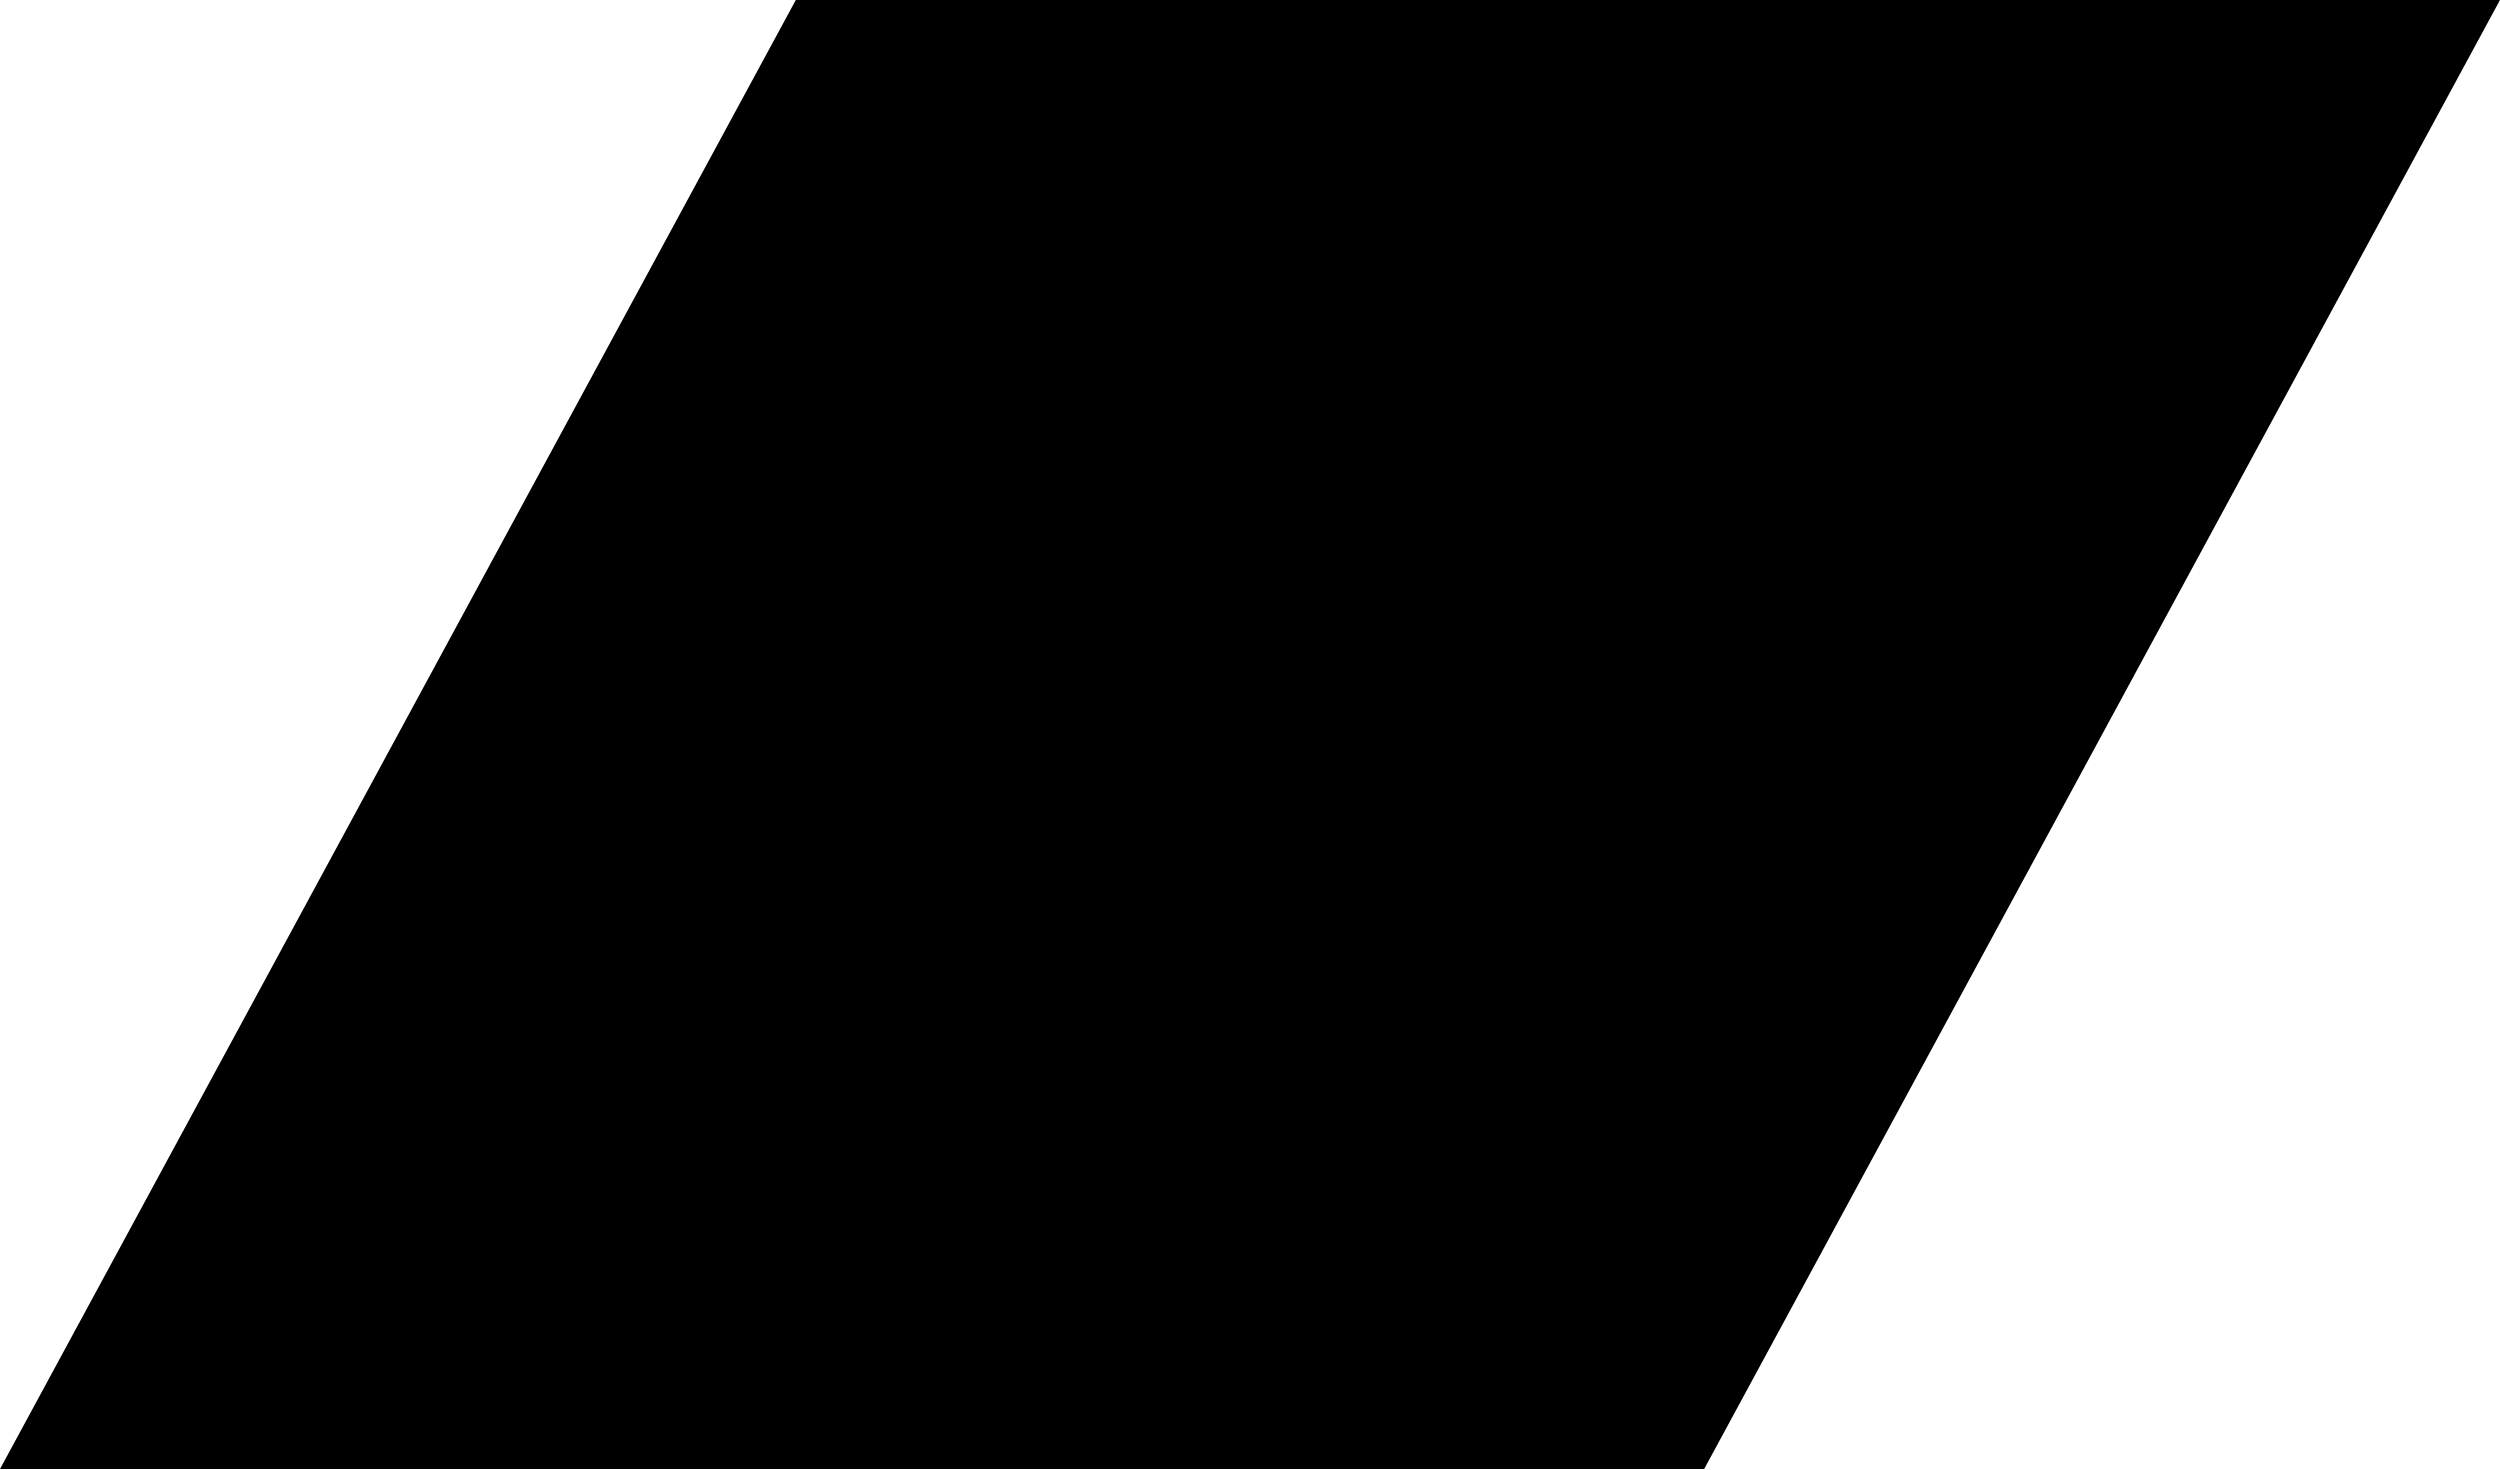
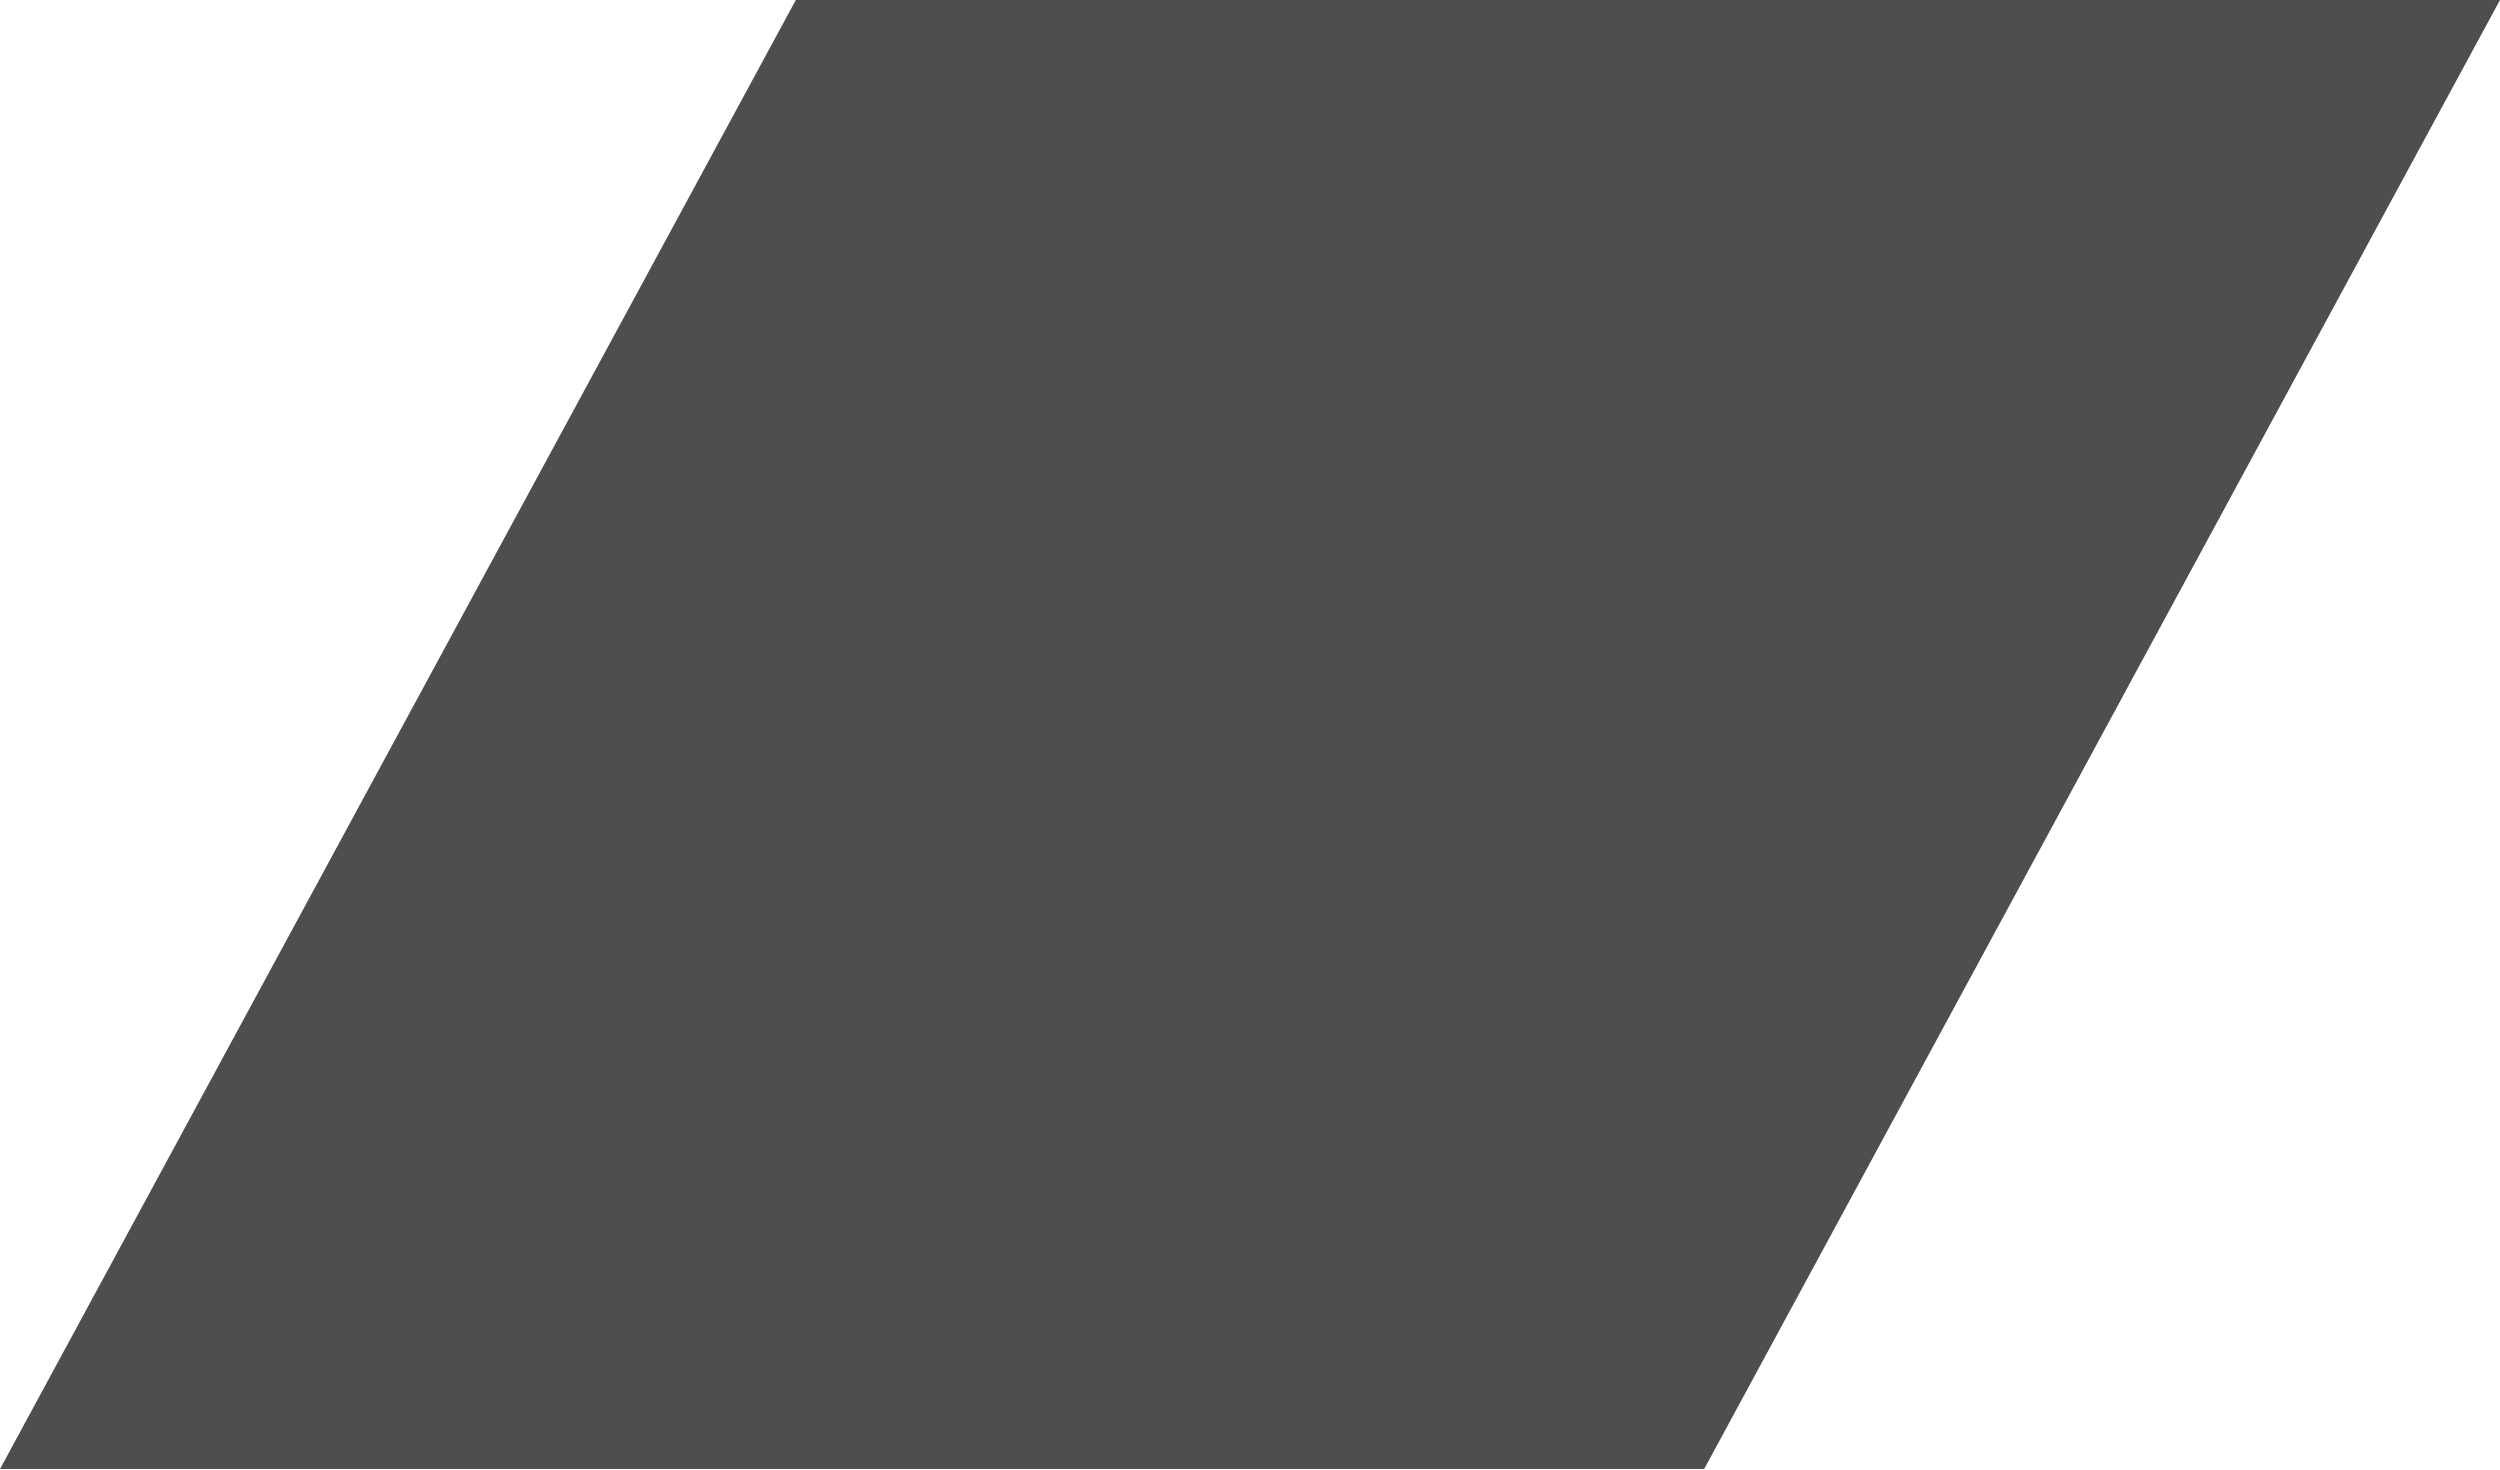
<svg xmlns="http://www.w3.org/2000/svg" viewBox="0 0 458.32 269.313" height="269.313" width="458.32" xml:space="preserve" id="svg2" version="1.1">
  <defs id="defs6">
    <style id="style1">
      svg {
-         color: black;
+         color: #4e4e4e;
        color-scheme: light dark;
      }
      @media (prefers-color-scheme: dark) {
        svg {
-           color: white;
+           color: #d4d4d4;
        }
      }
    </style>
  </defs>
  <g transform="matrix(0.1333333,0,0,-0.1333333,0,275.176)" id="g12">
    <path id="path18" style="fill:currentColor;fill-opacity:1;fill-rule:nonzero;stroke:none" d="M 2343.16,43.969 H 0 L 1094.21,2063.82 H 3437.4 L 2343.16,43.969" />
  </g>
</svg>
